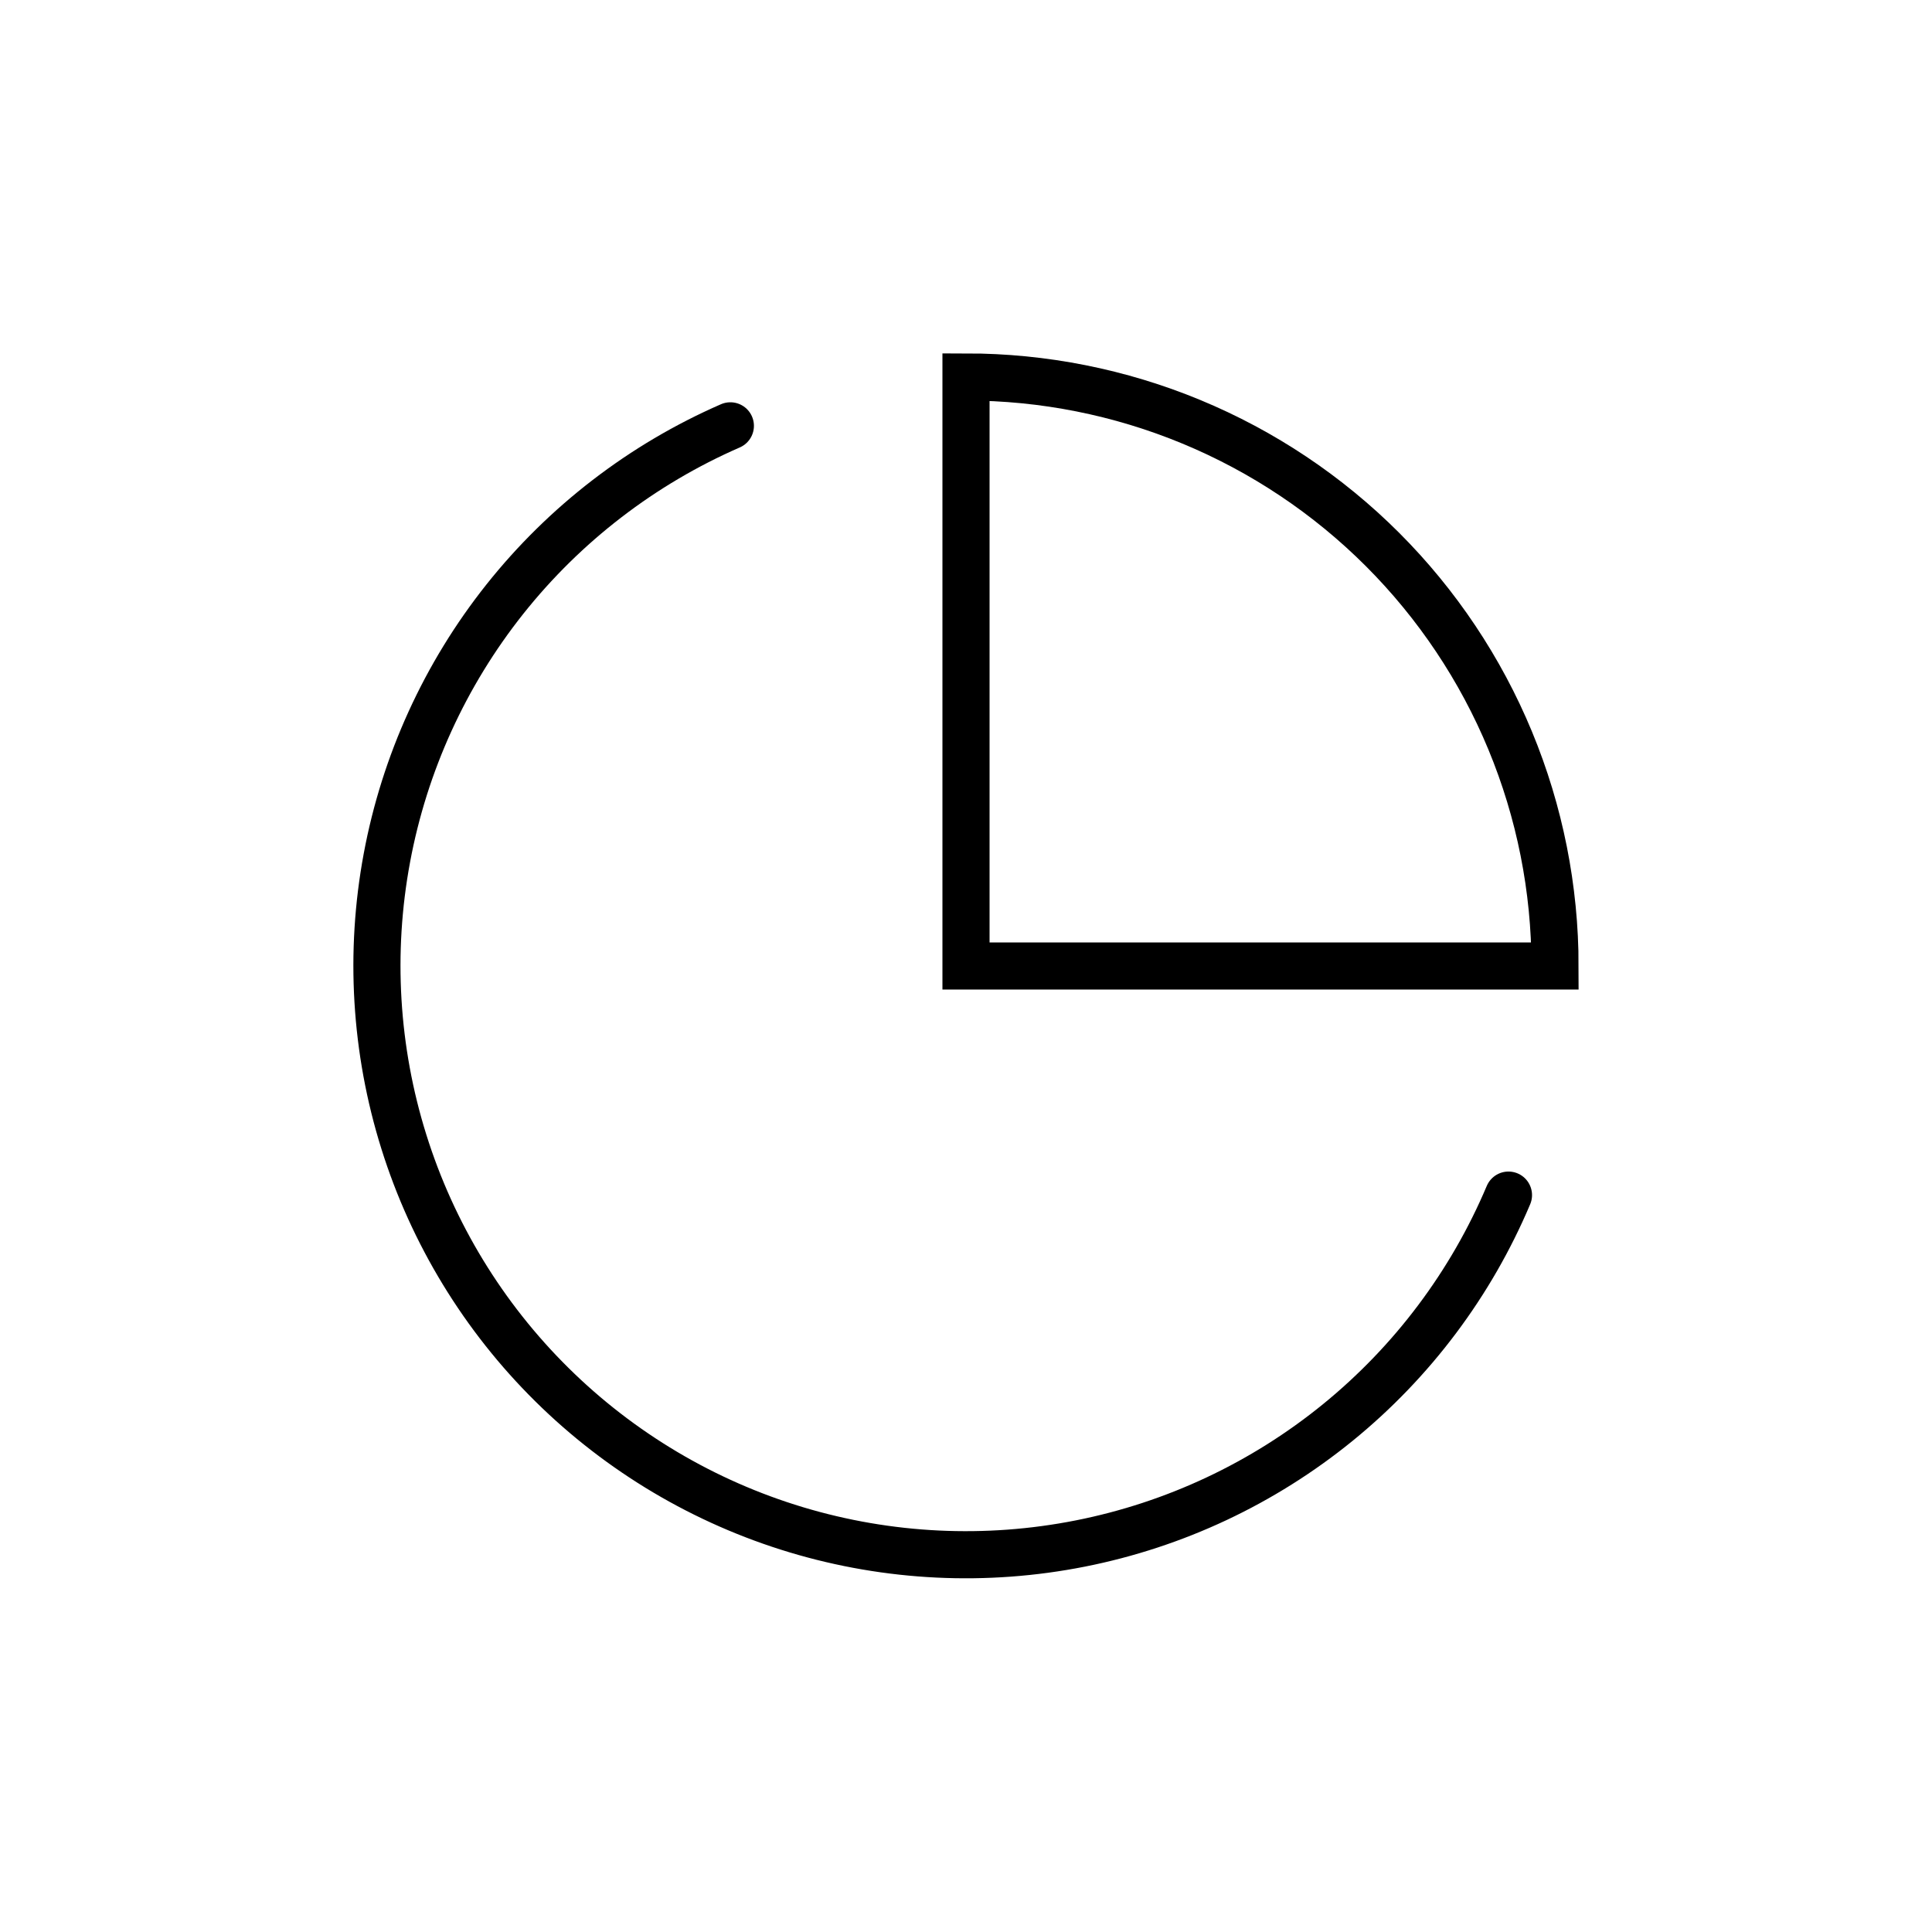
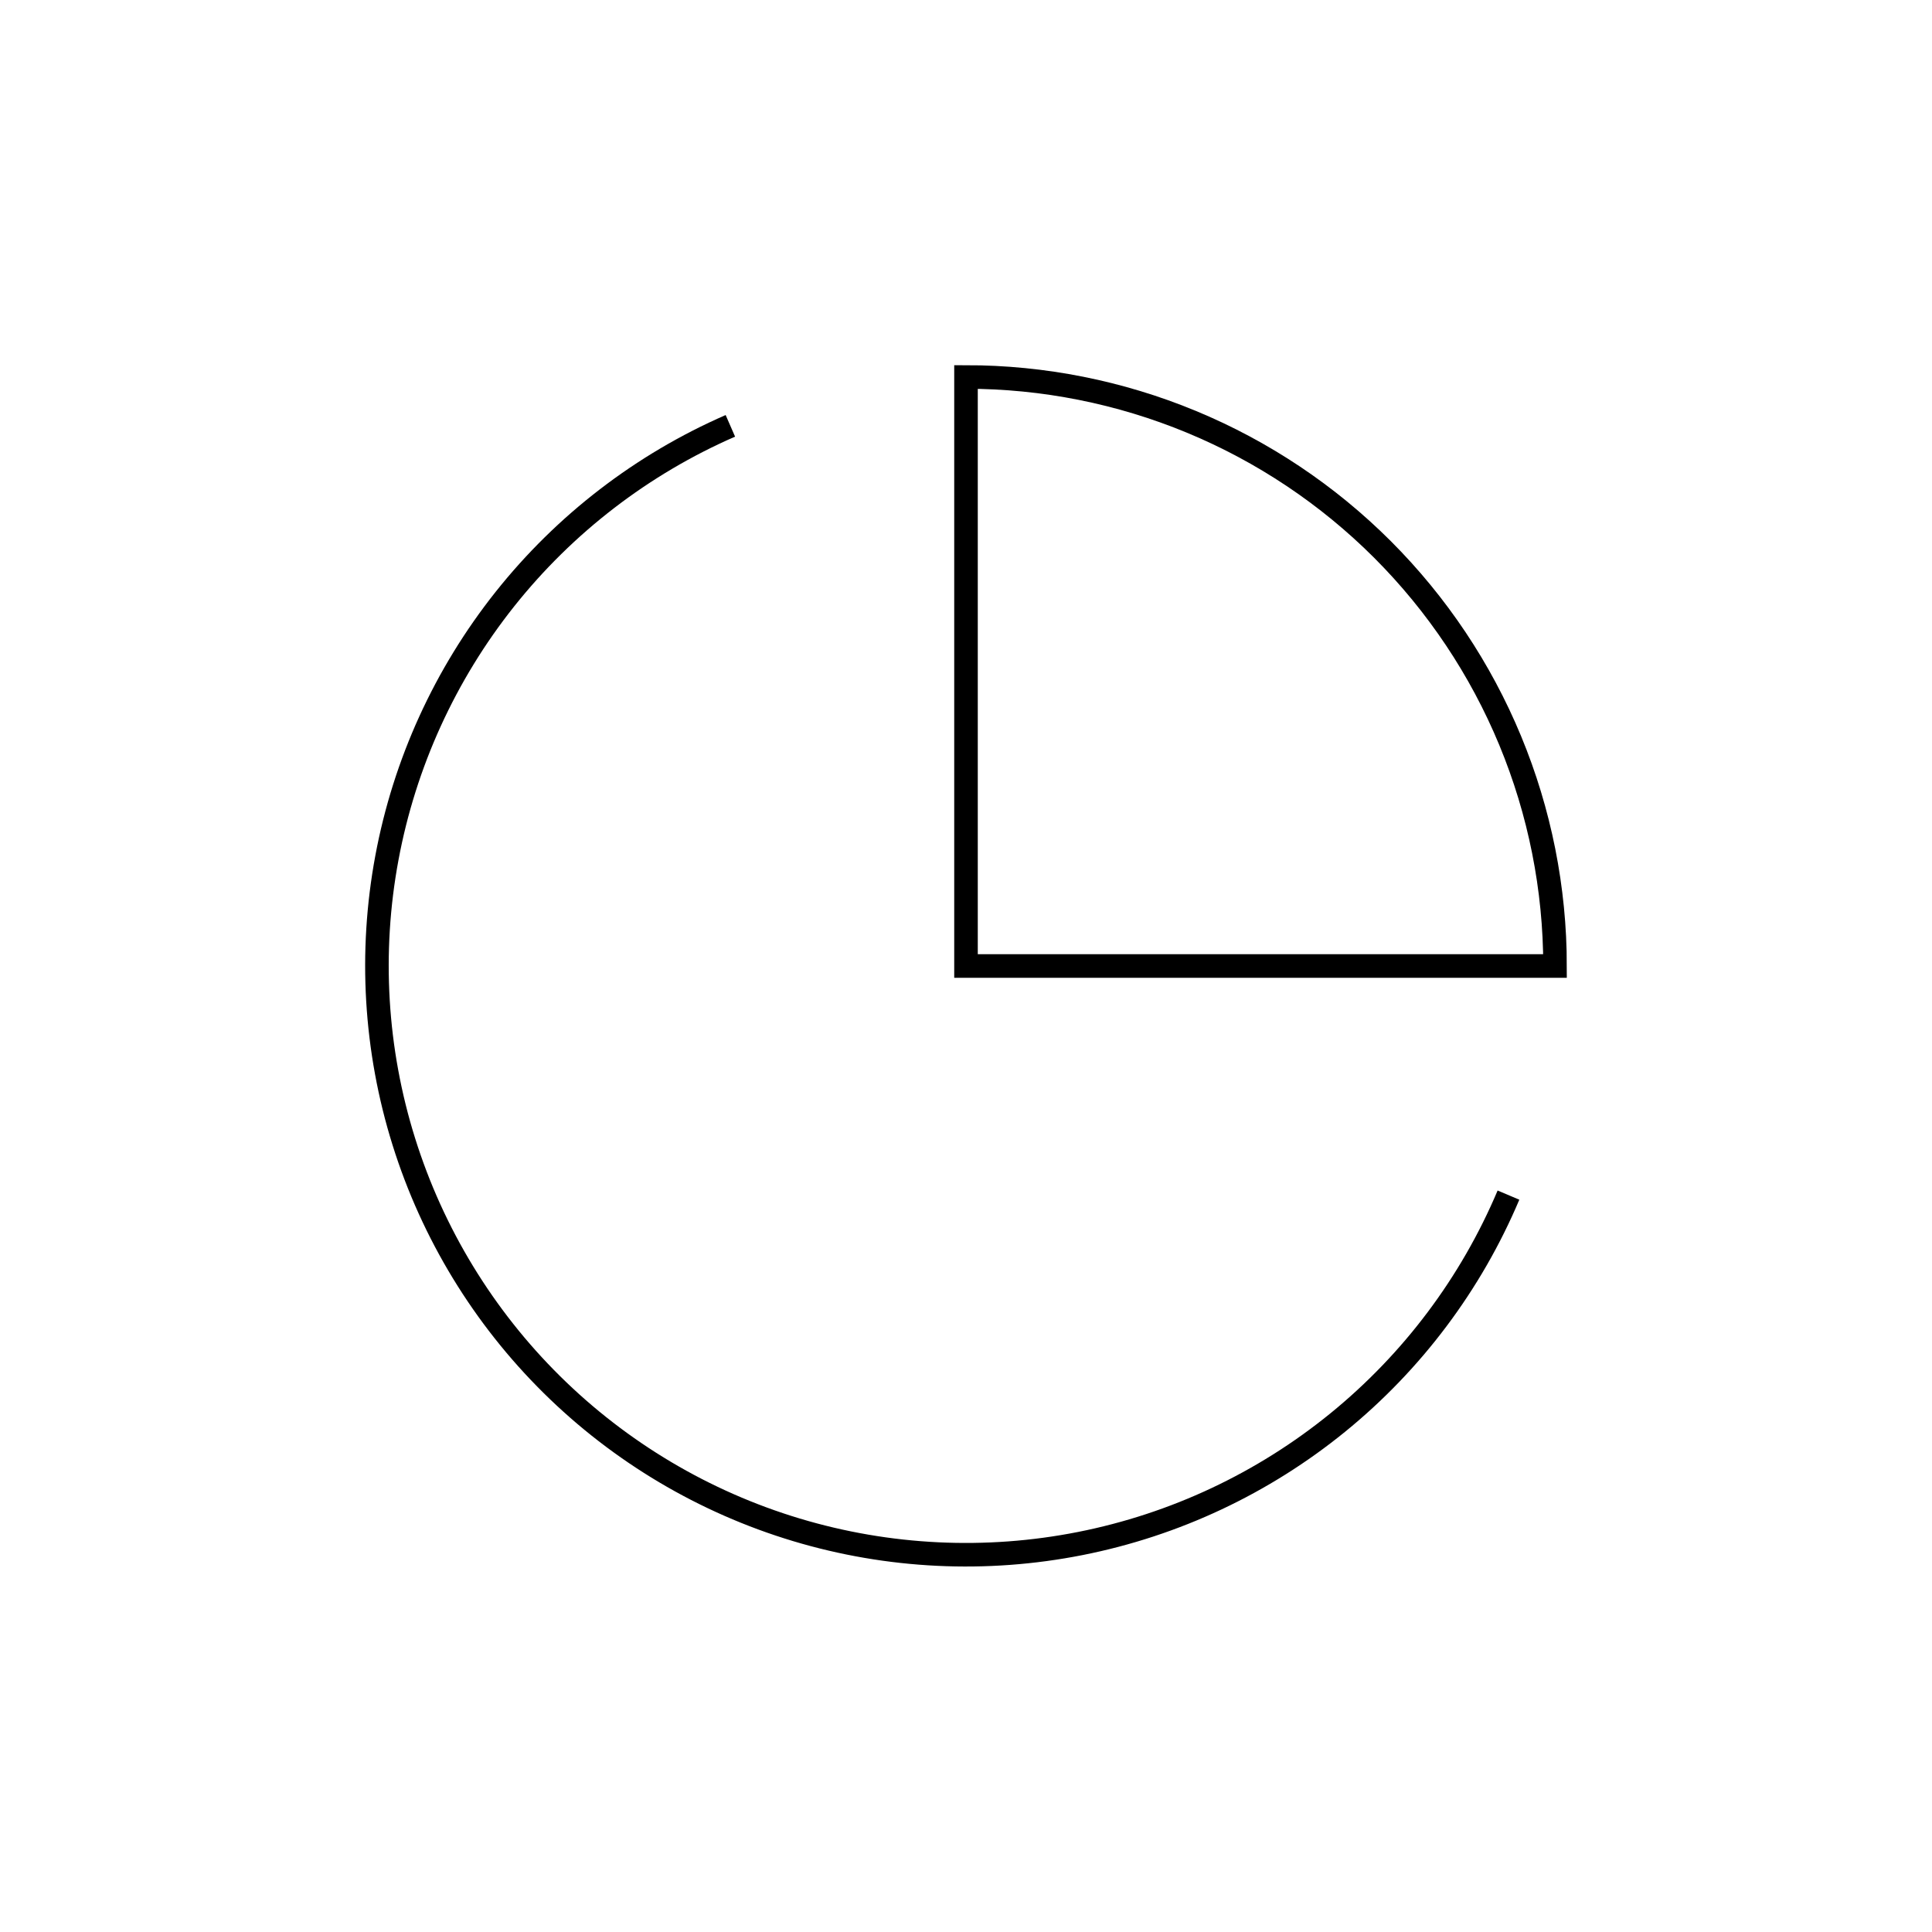
<svg xmlns="http://www.w3.org/2000/svg" width="82" height="82" viewBox="0 0 82 82" fill="none">
-   <path d="M64.024 50.724C62.434 54.485 59.946 57.8 56.779 60.377C53.611 62.955 49.861 64.718 45.855 65.511C41.849 66.305 37.71 66.105 33.799 64.929C29.889 63.753 26.326 61.637 23.422 58.766C20.518 55.895 18.361 52.356 17.141 48.459C15.92 44.562 15.673 40.425 16.421 36.411C17.168 32.396 18.888 28.626 21.429 25.429C23.971 22.233 27.256 19.707 30.999 18.074" stroke="black" stroke-width="2" stroke-linecap="round" strokeLinejoin="round" />
-   <path d="M66 41C66 37.717 65.353 34.466 64.097 31.433C62.841 28.4 60.999 25.644 58.678 23.322C56.356 21.001 53.6 19.159 50.567 17.903C47.534 16.647 44.283 16 41 16V41H66Z" stroke="black" stroke-width="2" stroke-linecap="round" strokeLinejoin="round" />
+   <path d="M64.024 50.724C62.434 54.485 59.946 57.8 56.779 60.377C53.611 62.955 49.861 64.718 45.855 65.511C41.849 66.305 37.71 66.105 33.799 64.929C29.889 63.753 26.326 61.637 23.422 58.766C20.518 55.895 18.361 52.356 17.141 48.459C15.92 44.562 15.673 40.425 16.421 36.411C17.168 32.396 18.888 28.626 21.429 25.429C23.971 22.233 27.256 19.707 30.999 18.074" stroke="black" strokeWidth="2" strokeLinecap="round" strokeLinejoin="round" />
+   <path d="M66 41C66 37.717 65.353 34.466 64.097 31.433C62.841 28.4 60.999 25.644 58.678 23.322C56.356 21.001 53.6 19.159 50.567 17.903C47.534 16.647 44.283 16 41 16V41H66Z" stroke="black" strokeWidth="2" strokeLinecap="round" strokeLinejoin="round" />
</svg>
